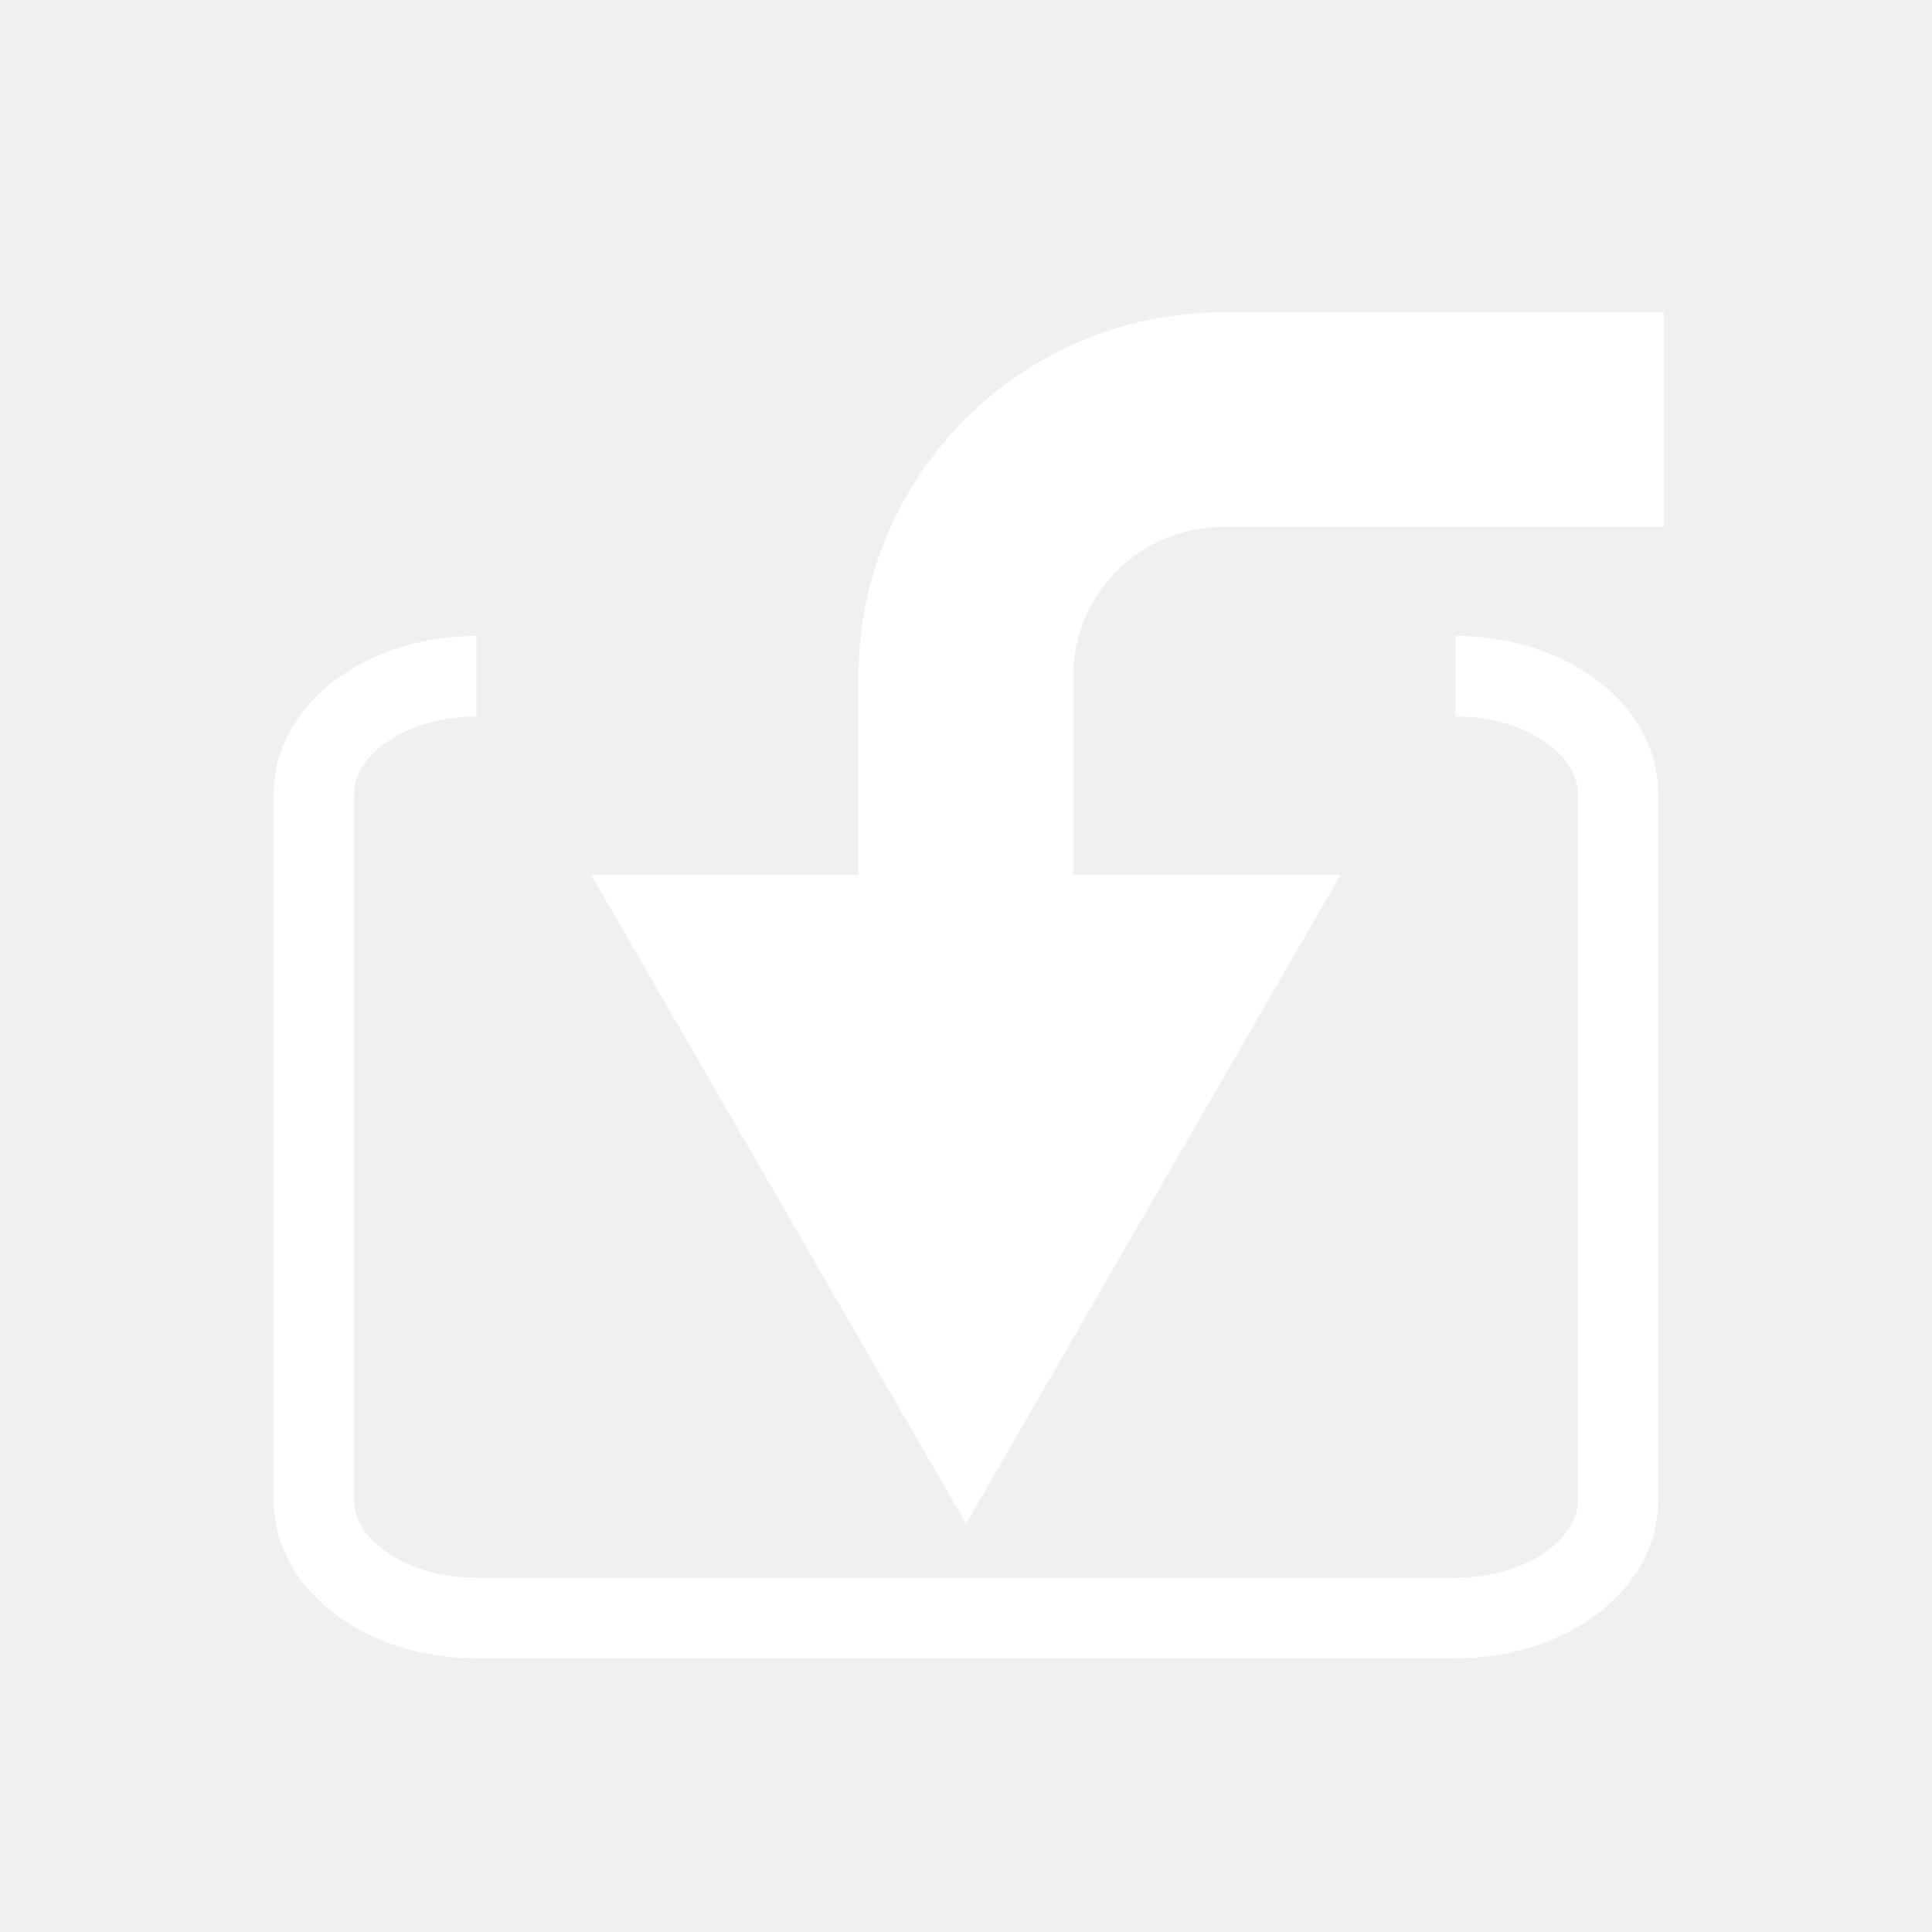
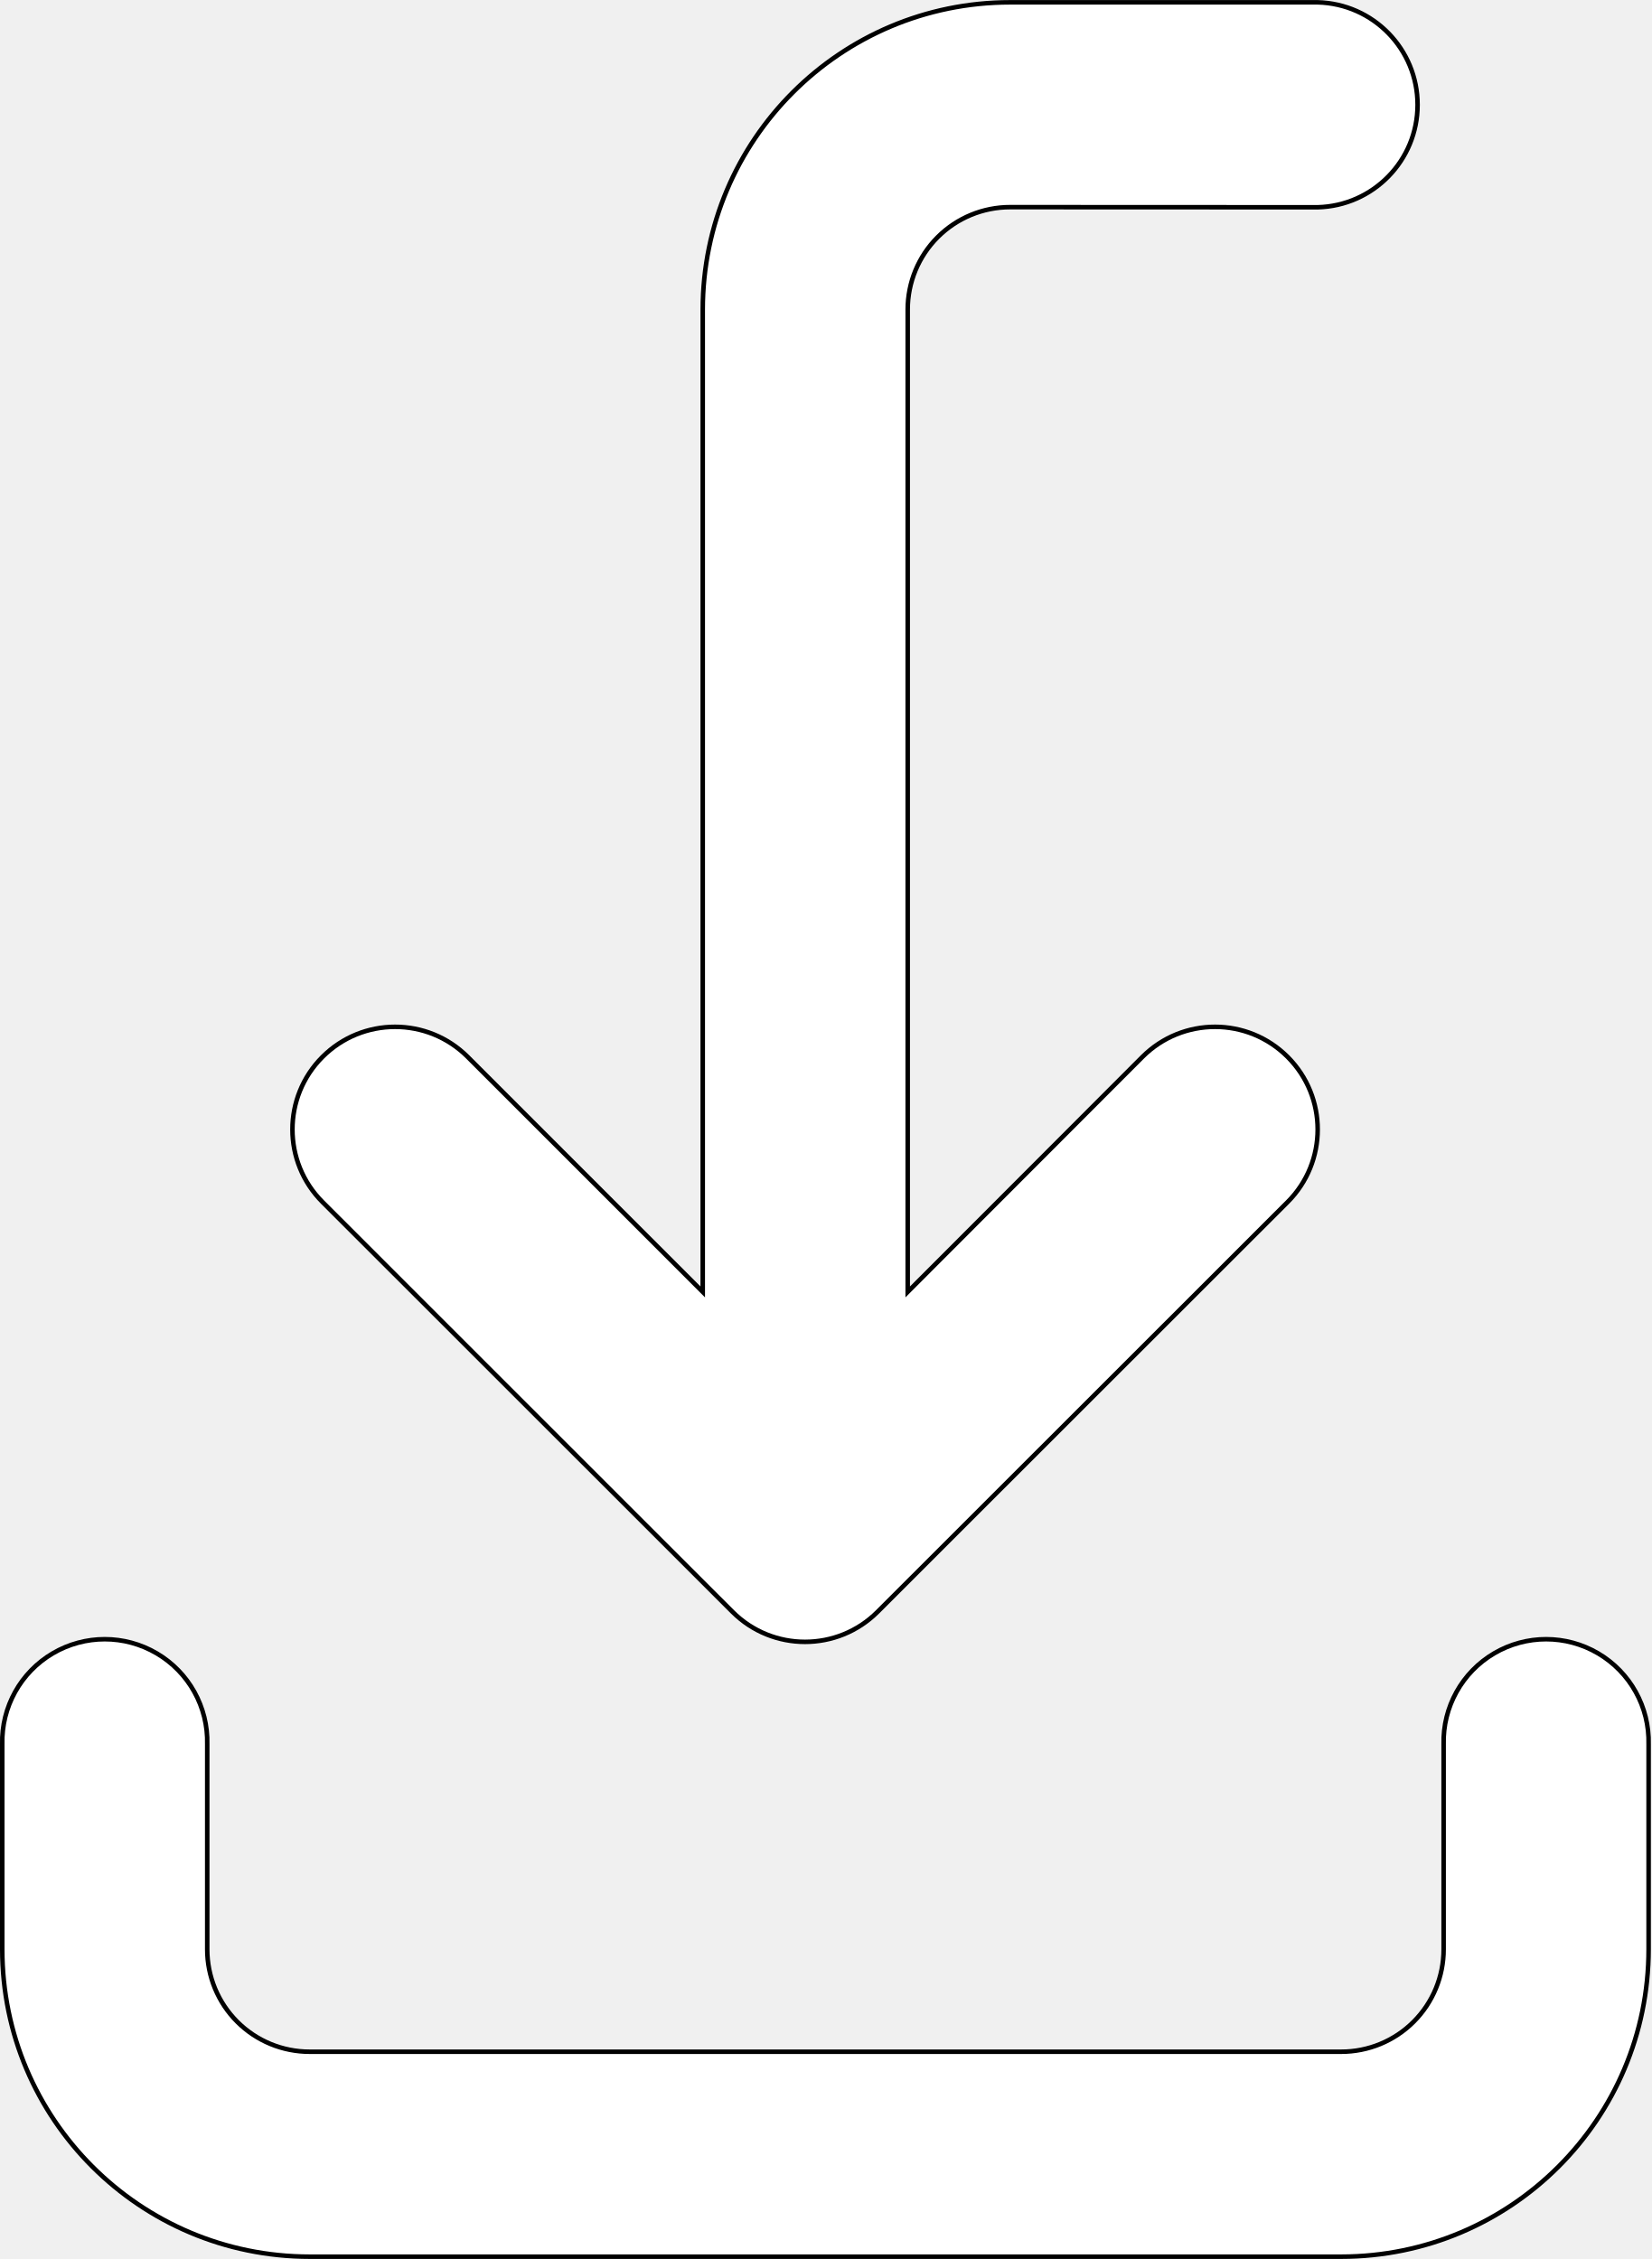
- <svg xmlns="http://www.w3.org/2000/svg" version="1.1" id="Layer_1" x="0px" y="0px" viewBox="0 0 72 72" style="enable-background:new 0 0 72 72;" xml:space="preserve">
-   <style type="text/css">
- 	.st0{fill:none;stroke:#FFFFFF;stroke-width:3;stroke-miterlimit:10;}
- 	.st1{fill:none;stroke:#FFFFFF;stroke-width:8;stroke-miterlimit:10;}
- 	.st2{fill:#FFFFFF;}
- </style>
-   <path class="st0" d="M54.244,25.2c3.345,0,6.056,1.958,6.056,4.374v26.353c0,2.416-2.711,4.374-6.056,4.374H17.756  c-3.345,0-6.056-1.958-6.056-4.374V29.574c0-2.416,2.711-4.374,6.056-4.374" />
-   <g>
-     <g>
-       <path class="st1" d="M62.002,15.64H45.574c-5.291,0-9.58,4.289-9.58,9.58l0.003,11.472" />
-       <g>
-         <polygon class="st2" points="22.035,32.61 36.003,56.785 49.958,32.603    " />
-       </g>
-     </g>
+ <svg xmlns="http://www.w3.org/2000/svg" width="25.528" height="34.931" viewBox="0 0 25.528 34.931">
+   <g id="Groupe_21" data-name="Groupe 21" transform="translate(0.035 0.035)">
+     <path id="Icon_fa-solid-arrow-turn-up" data-name="Icon fa-solid-arrow-turn-up" d="M1.585,22.183a1.585,1.585,0,0,0,0,3.169H6.338A4.755,4.755,0,0,0,11.092,20.6V5.411l3.635,3.635A1.586,1.586,0,1,0,16.97,6.8L10.632.464a1.587,1.587,0,0,0-2.243,0L2.05,6.8A1.586,1.586,0,0,0,4.293,9.046l3.63-3.635V20.6a1.583,1.583,0,0,1-1.585,1.585Z" transform="translate(21.922 25.353) rotate(180)" fill="#fff" stroke="#000" stroke-width="0.07" />
+     <path id="Icon_fa-solid-arrow-right-from-bracket" data-name="Icon fa-solid-arrow-right-from-bracket" d="M7.923,3.169A1.585,1.585,0,1,0,7.923,0H4.754A4.755,4.755,0,0,0,0,4.754V20.7a4.755,4.755,0,0,0,4.754,4.754H7.923a1.585,1.585,0,1,0,0-3.169H4.754A1.583,1.583,0,0,1,3.169,20.7V4.754A1.583,1.583,0,0,1,4.754,3.169Z" transform="translate(0 34.86) rotate(-90)" fill="#fff" stroke="#000" stroke-width="0.07" />
  </g>
</svg>
